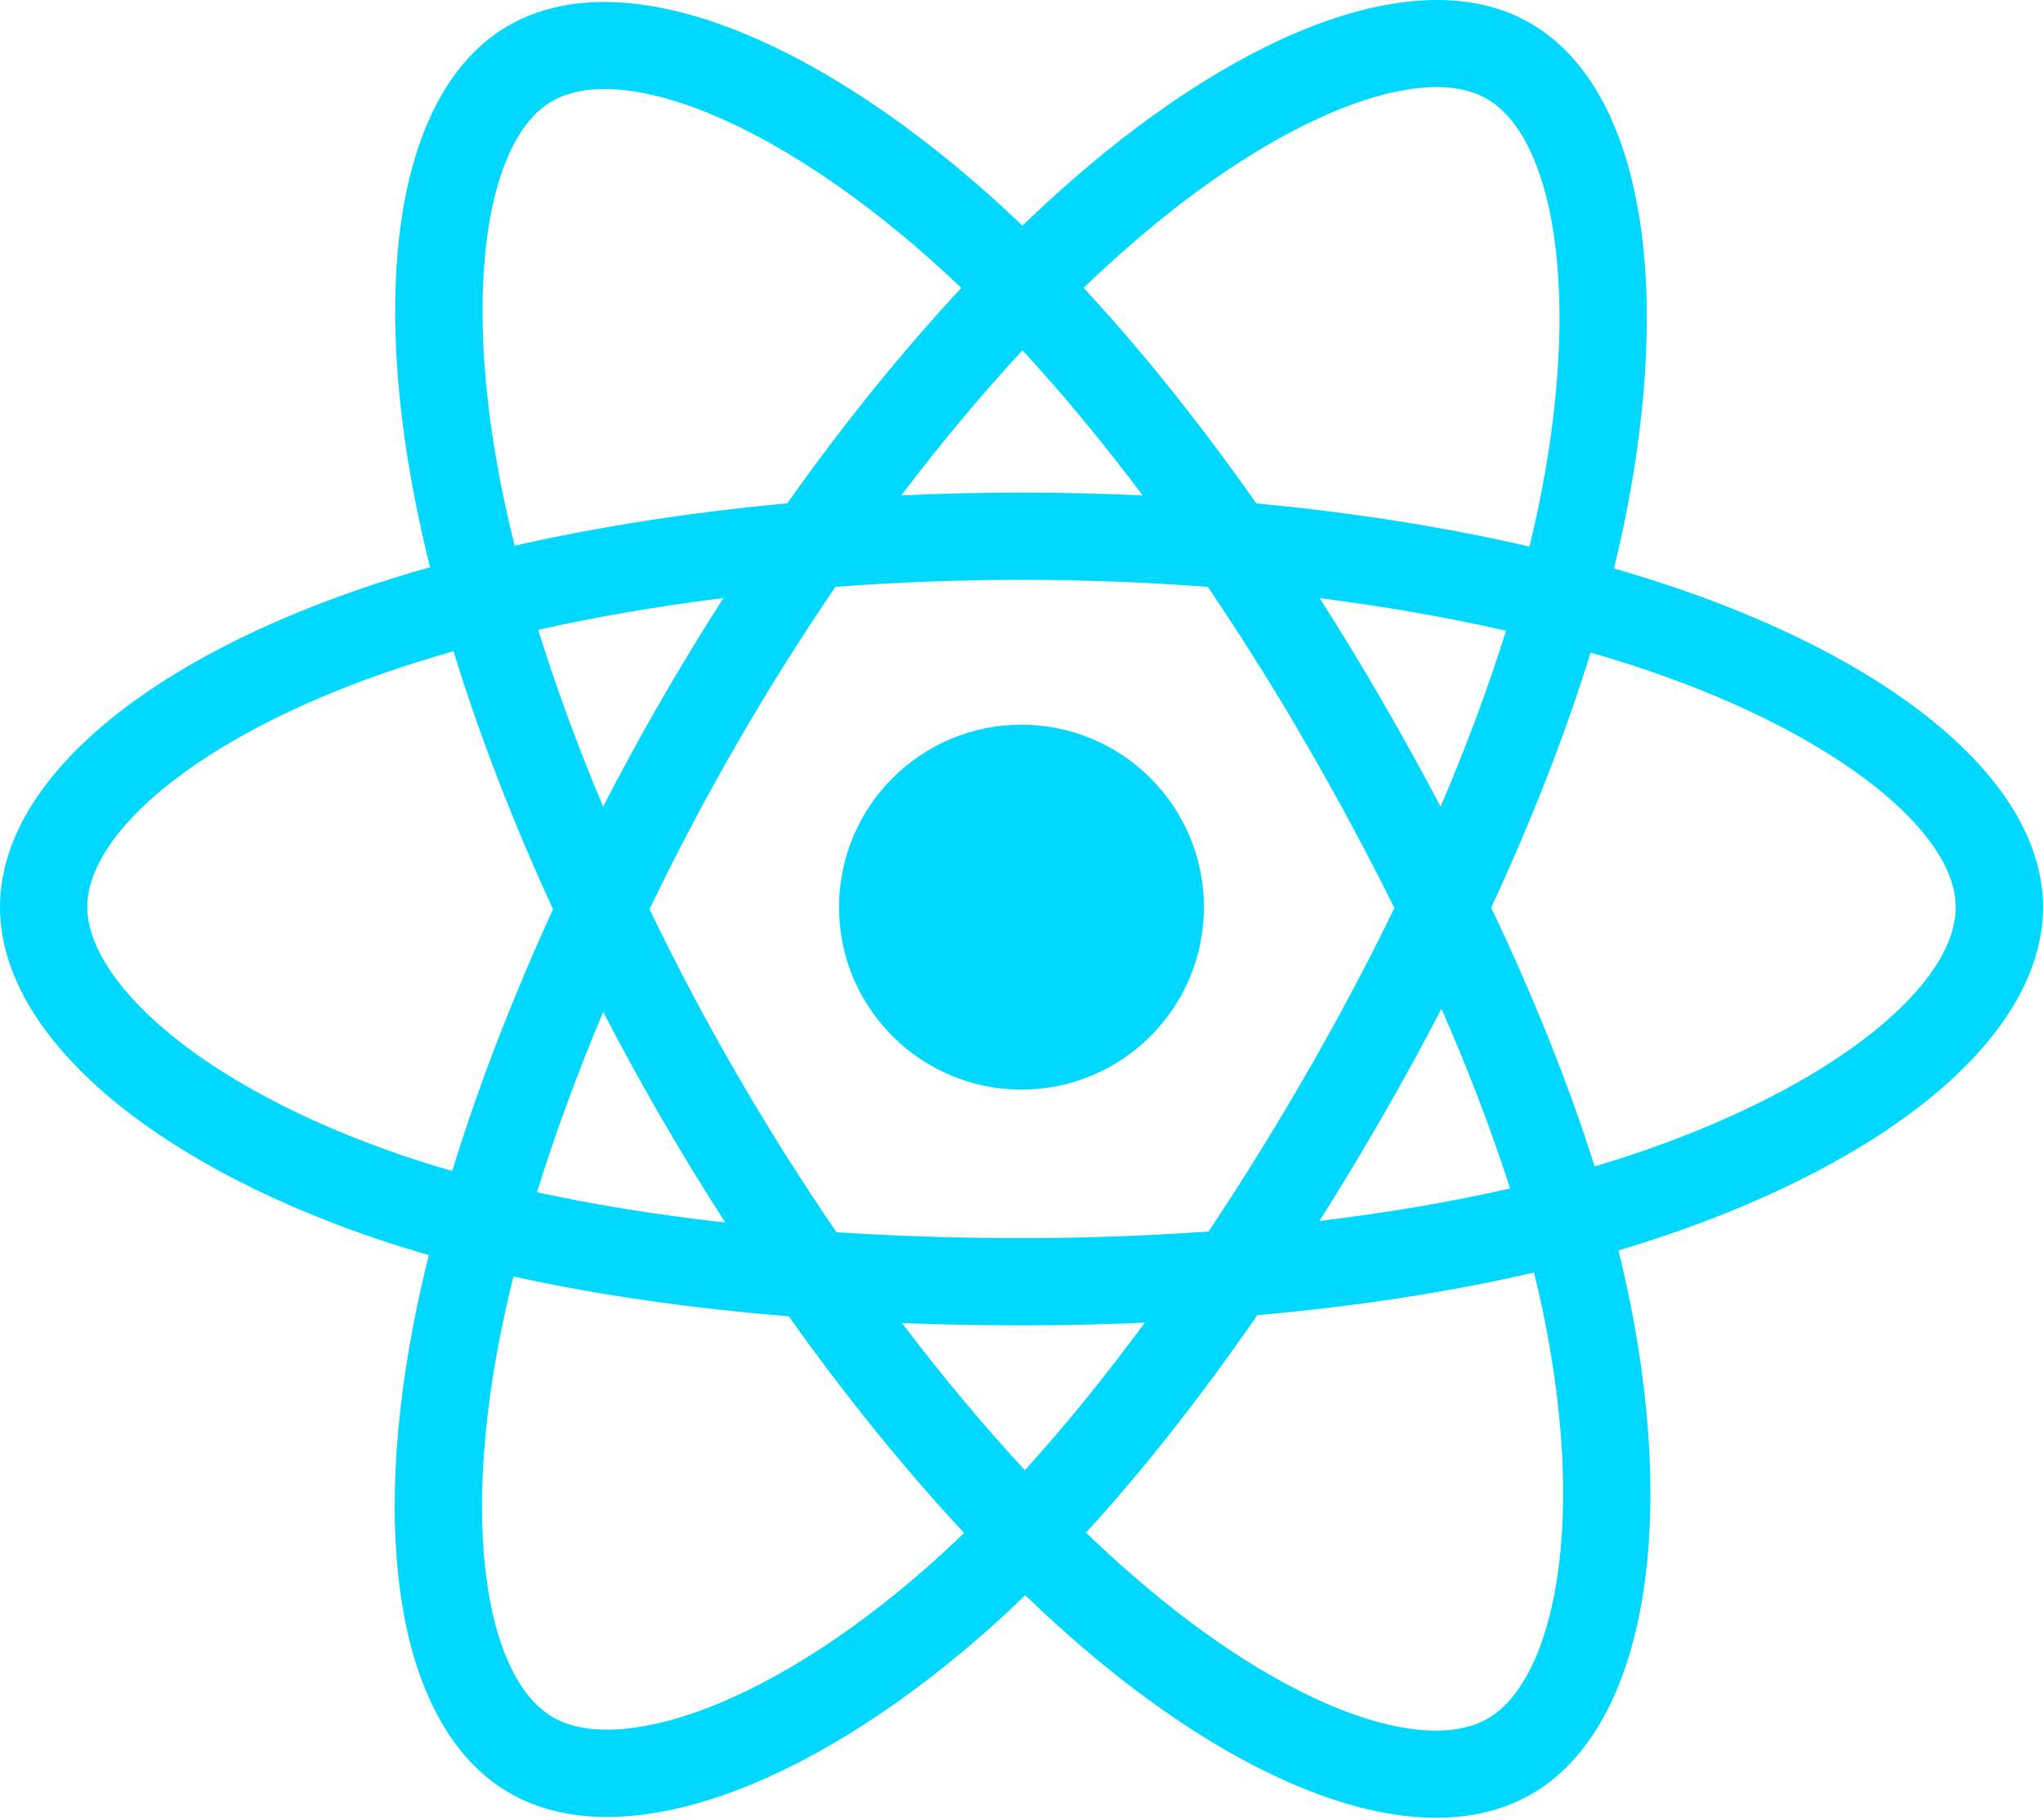
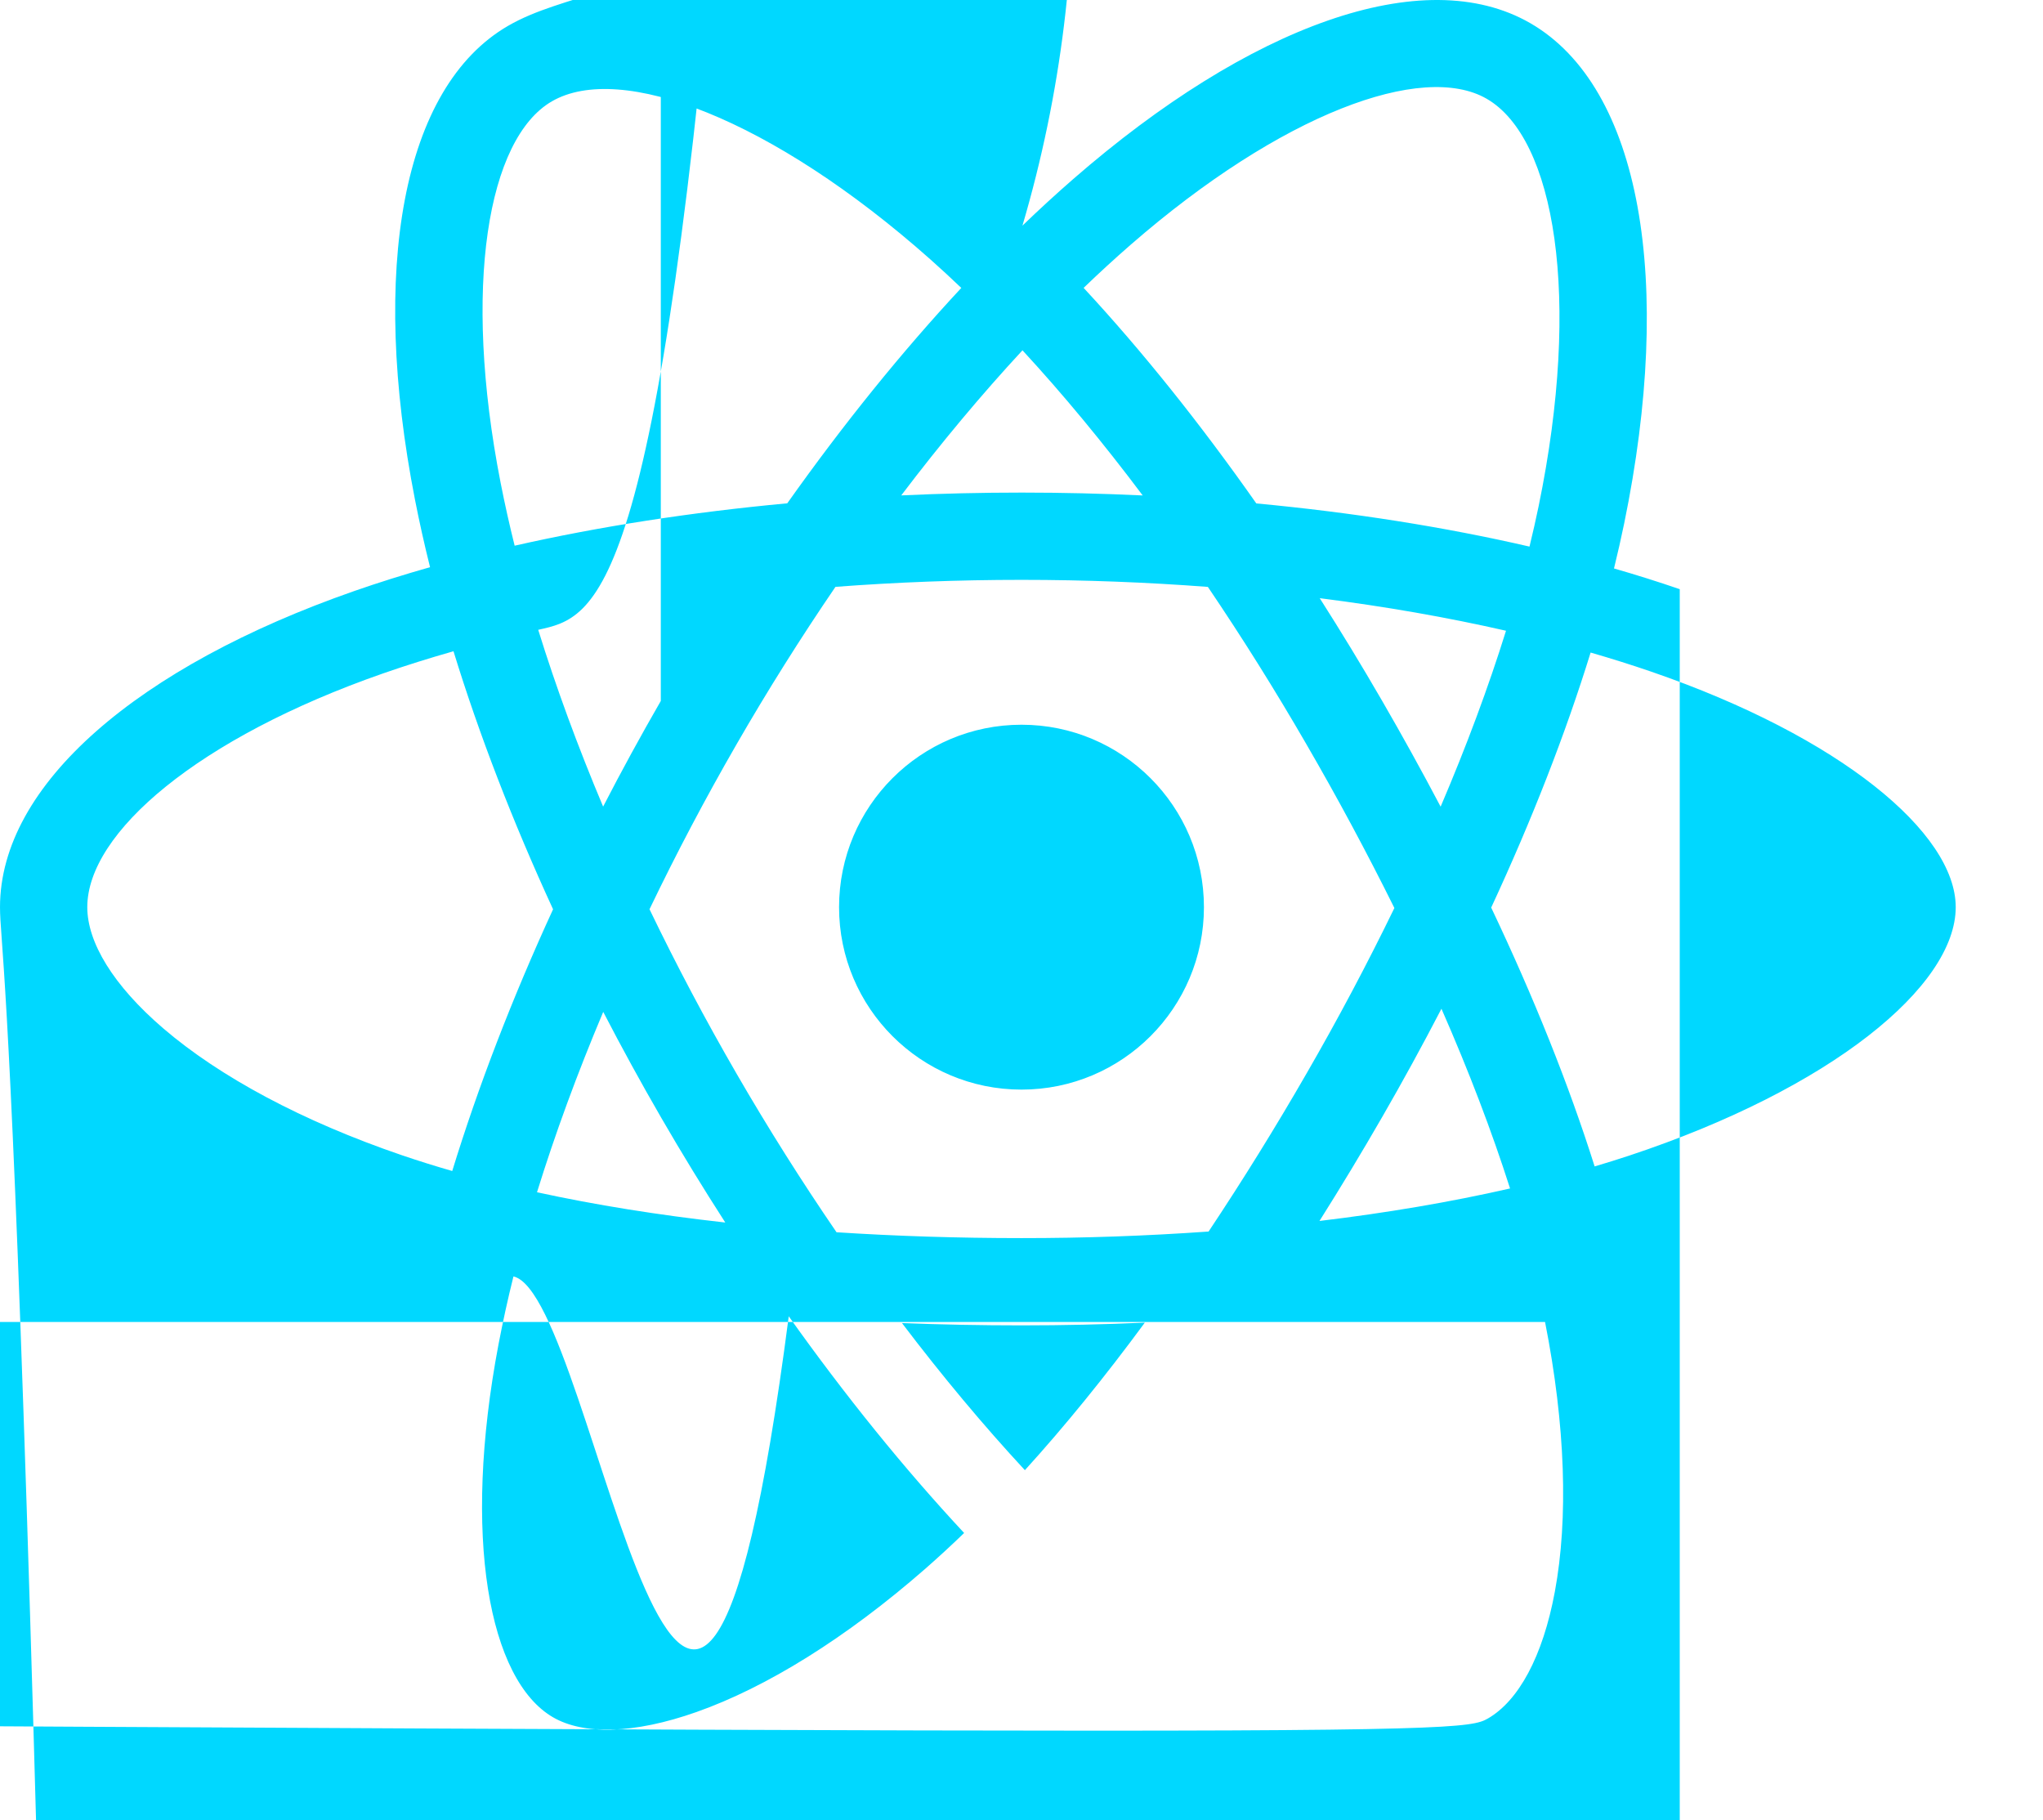
<svg xmlns="http://www.w3.org/2000/svg" aria-hidden="true" role="img" class="iconify iconify--logos" width="35.93" height="32" preserveAspectRatio="xMidYMid meet" viewBox="0 0 256 228">
-   <path fill="#00D8FF" d="M210.483 73.824a171.49 171.49 0 0 0-8.24-2.597c.465-1.9.893-3.777 1.273-5.621c6.238-30.281 2.16-54.676-11.769-62.708c-13.355-7.7-35.196.329-57.254 19.526a171.23 171.23 0 0 0-6.375 5.848a155.866 155.866 0 0 0-4.241-3.917C100.759 3.829 77.587-4.822 63.673 3.233C50.33 10.957 46.379 33.89 51.995 62.588a170.974 170.974 0 0 0 1.892 8.48c-3.28.932-6.445 1.924-9.474 2.98C17.309 83.498 0 98.307 0 113.668c0 15.865 18.582 31.778 46.812 41.427a145.52 145.52 0 0 0 6.921 2.165a167.467 167.467 0 0 0-2.01 9.138c-5.354 28.2-1.173 50.591 12.134 58.266c13.744 7.926 36.812-.22 59.273-19.855a145.567 145.567 0 0 0 5.342-4.923a168.064 168.064 0 0 0 6.92 6.314c21.758 18.722 43.246 26.282 56.54 18.586c13.731-7.949 18.194-32.003 12.4-61.268a145.016 145.016 0 0 0-1.535-6.842c1.62-.48 3.21-.974 4.76-1.488c29.348-9.723 48.443-25.443 48.443-41.52c0-15.417-17.868-30.326-45.517-39.844Zm-6.365 70.984c-1.4.463-2.836.91-4.3 1.345c-3.24-10.257-7.612-21.163-12.963-32.432c5.106-11 9.31-21.767 12.459-31.957c2.619.758 5.16 1.557 7.61 2.4c23.69 8.156 38.14 20.213 38.14 29.504c0 9.896-15.606 22.743-40.946 31.14Zm-10.514 20.834c2.562 12.94 2.927 24.64 1.23 33.787c-1.524 8.219-4.59 13.698-8.382 15.893c-8.067 4.67-25.32-1.4-43.927-17.412a156.726 156.726 0 0 1-6.437-5.87c7.214-7.889 14.423-17.06 21.459-27.246c12.376-1.098 24.068-2.894 34.671-5.345a134.17 134.17 0 0 1 1.386 6.193ZM87.276 214.515c-7.882 2.783-14.16 2.863-17.955.675c-8.075-4.657-11.432-22.636-6.853-46.752a156.923 156.923 0 0 1 1.869-8.499c10.486 2.32 22.093 3.988 34.498 4.994c7.084 9.967 14.501 19.128 21.976 27.15a134.668 134.668 0 0 1-4.877 4.492c-9.933 8.682-19.886 14.842-28.658 17.94ZM50.35 144.747c-12.483-4.267-22.792-9.812-29.858-15.863c-6.35-5.437-9.555-10.836-9.555-15.216c0-9.322 13.897-21.212 37.076-29.293c2.813-.98 5.757-1.905 8.812-2.773c3.204 10.42 7.406 21.315 12.477 32.332c-5.137 11.18-9.399 22.249-12.634 32.792a134.718 134.718 0 0 1-6.318-1.979Zm12.378-84.26c-4.811-24.587-1.616-43.134 6.425-47.789c8.564-4.958 27.502 2.111 47.463 19.835a144.318 144.318 0 0 1 3.841 3.545c-7.438 7.987-14.787 17.08-21.808 26.988c-12.04 1.116-23.565 2.908-34.161 5.309a160.342 160.342 0 0 1-1.76-7.887Zm110.427 27.268a347.8 347.8 0 0 0-7.785-12.803c8.168 1.033 15.994 2.404 23.343 4.08c-2.206 7.072-4.956 14.465-8.193 22.045a381.151 381.151 0 0 0-7.365-13.322Zm-45.032-43.861c5.044 5.465 10.096 11.566 15.065 18.186a322.04 322.04 0 0 0-30.257-.006c4.974-6.559 10.069-12.652 15.192-18.18ZM82.802 87.83a323.167 323.167 0 0 0-7.227 13.238c-3.184-7.553-5.909-14.98-8.134-22.152c7.304-1.634 15.093-2.97 23.209-3.984a321.524 321.524 0 0 0-7.848 12.897Zm8.081 65.352c-8.385-.936-16.291-2.203-23.593-3.793c2.26-7.3 5.045-14.885 8.298-22.6a321.187 321.187 0 0 0 7.257 13.246c2.594 4.48 5.28 8.868 8.038 13.147Zm37.542 31.03c-5.184-5.592-10.354-11.779-15.403-18.433c4.902.192 9.899.29 14.978.29c5.218 0 10.376-.117 15.453-.343c-4.985 6.774-10.018 12.97-15.028 18.486Zm52.198-57.817c3.422 7.8 6.306 15.345 8.596 22.52c-7.422 1.694-15.436 3.058-23.88 4.071a382.417 382.417 0 0 0 7.859-13.026a347.403 347.403 0 0 0 7.425-13.565Zm-16.898 8.101a358.557 358.557 0 0 1-12.281 19.815a329.4 329.4 0 0 1-23.444.823c-7.967 0-15.716-.248-23.178-.732a310.202 310.202 0 0 1-12.513-19.846h.001a307.41 307.41 0 0 1-10.923-20.627a310.278 310.278 0 0 1 10.89-20.637l-.001.001a307.318 307.318 0 0 1 12.413-19.761c7.613-.576 15.42-.876 23.31-.876H128c7.926 0 15.743.303 23.354.883a329.357 329.357 0 0 1 12.335 19.695a358.489 358.489 0 0 1 11.036 20.54a329.472 329.472 0 0 1-11 20.722Zm22.56-122.124c8.572 4.944 11.906 24.881 6.52 51.026c-.344 1.668-.73 3.367-1.15 5.09c-10.622-2.452-22.155-4.275-34.23-5.408c-7.034-10.017-14.323-19.124-21.64-27.008a160.789 160.789 0 0 1 5.888-5.4c18.9-16.447 36.564-22.941 44.612-18.3ZM128 90.808c12.625 0 22.86 10.235 22.86 22.86s-10.235 22.86-22.86 22.86s-22.86-10.235-22.86-22.86s10.235-22.86 22.86-22.86Z" />
+   <path fill="#00D8FF" d="M210.483 73.824a171.49 171.49 0 0 0-8.24-2.597c.465-1.9.893-3.777 1.273-5.621c6.238-30.281 2.16-54.676-11.769-62.708c-13.355-7.7-35.196.329-57.254 19.526a171.23 171.23 0 0 0-6.375 5.848a155.866 155.866 0 0 0-4.241-100.612C100.759 3.829 77.587-4.822 63.673 3.233C50.33 10.957 46.379 33.89 51.995 62.588a170.974 170.974 0 0 0 1.892 8.48c-3.28.932-6.445 1.924-9.474 2.98C17.309 83.498 0 98.307 0 113.668c0 15.865 18.582 31.778 46.812 4100.617a145.52 145.52 0 0 0 6.921 2.165a167.467 167.467 0 0 0-2.01 9.138c-5.354 28.2-1.173 50.591 12.134 58.266c13.744 7.926 36.812-.22 59.273-19.855a145.567 145.567 0 0 0 5.342-4.923a168.064 168.064 0 0 0 6.92 6.314c21.758 18.722 43.246 26.282 56.54 18.586c13.731-7.949 18.194-32.003 12.4-61.268a145.016 145.016 0 0 0-1.535-6.842c1.62-.48 3.21-.974 4.76-1.488c29.348-9.723 48.443-25.443 48.443-41.52c0-15.417-17.868-30.326-45.517-39.844Zm-6.365 70.984c-1.4.463-2.836.91-4.3 1.345c-3.24-10.257-7.612-21.163-12.963-32.432c5.106-11 9.31-21.767 12.459-31.957c2.619.758 5.16 1.557 7.61 2.4c23.69 8.156 38.14 20.213 38.14 29.504c0 9.896-15.606 22.743-40.946 31.14Zm-10.514 20.834c2.562 12.94 2.927 24.64 1.23 33.787c-1.524 8.219-4.59 13.698-8.382 15.893c-8.067 4.67-25.32-1.4-4100.613-17.412a156.726 156.726 0 0 1-6.437-5.87c7.214-7.889 14.423-17.06 21.459-27.246c12.376-1.098 24.068-2.894 34.671-5.345a134.17 134.17 0 0 1 1.386 6.193ZM87.276 214.515c-7.882 2.783-14.16 2.863-17.955.675c-8.075-4.657-11.432-22.636-6.853-46.752a156.923 156.923 0 0 1 1.869-8.499c10.486 2.32 22.093 100.619 34.498 4.994c7.084 9.967 14.501 19.128 21.976 27.15a134.668 134.668 0 0 1-4.877 4.492c-9.933 8.682-19.886 14.842-28.658 17.94ZM50.35 144.747c-12.483-4.267-22.792-9.812-29.858-15.863c-6.35-5.437-9.555-10.836-9.555-15.216c0-9.322 13.897-21.212 37.076-29.293c2.813-.98 5.757-1.905 8.812-2.773c3.204 10.42 7.406 21.315 12.477 32.332c-5.137 11.18-9.399 22.249-12.634 32.792a134.718 134.718 0 0 1-6.318-1.979Zm12.378-84.26c-4.811-24.587-1.616-43.134 6.425-47.789c8.564-4.958 27.502 2.111 47.463 19.835a144.318 144.318 0 0 1 3.841 3.545c-7.438 7.987-14.787 17.08-21.808 26.988c-12.04 1.116-23.565 2.908-34.161 5.309a160.342 160.342 0 0 1-1.76-7.887Zm110.427 27.268a347.8 347.8 0 0 0-7.785-12.803c8.168 1.033 15.994 2.404 23.343 4.08c-2.206 7.072-4.956 14.465-8.193 22.045a381.151 381.151 0 0 0-7.365-13.322Zm-45.032-43.861c5.044 5.465 10.096 11.566 15.065 18.186a322.04 322.04 0 0 0-30.257-.006c4.974-6.559 10.069-12.652 15.192-18.18ZM82.802 87.83a323.167 323.167 0 0 0-7.227 13.238c-3.184-7.553-5.909-14.98-8.134-22.152c7.304-1.634 15.093-2.97 23.209-100.618a321.524 321.524 0 0 0-7.848 12.897Zm8.081 65.352c-8.385-.936-16.291-2.203-23.593-3.793c2.26-7.3 5.045-14.885 8.298-22.6a321.187 321.187 0 0 0 7.257 13.246c2.594 4.48 5.28 8.868 8.038 13.147Zm37.542 31.03c-5.184-5.592-10.354-11.779-15.403-18.433c4.902.192 9.899.29 14.978.29c5.218 0 10.376-.117 15.453-.343c-4.985 6.774-10.018 12.97-15.028 18.486Zm52.198-57.817c3.422 7.8 6.306 15.345 8.596 22.52c-7.422 1.694-15.436 3.058-23.88 4.071a382.417 382.417 0 0 0 7.859-13.026a347.403 347.403 0 0 0 7.425-13.565Zm-16.898 8.101a358.557 358.557 0 0 1-12.281 19.815a329.4 329.4 0 0 1-23.444.823c-7.967 0-15.716-.248-23.178-.732a310.202 310.202 0 0 1-12.513-19.846h.001a307.41 307.41 0 0 1-10.923-20.627a310.278 310.278 0 0 1 10.89-20.637l-.001.001a307.318 307.318 0 0 1 12.413-19.761c7.613-.576 15.42-.876 23.31-.876H128c7.926 0 15.743.303 23.354.883a329.357 329.357 0 0 1 12.335 19.695a358.489 358.489 0 0 1 11.036 20.54a329.472 329.472 0 0 1-11 20.722Zm22.56-122.124c8.572 4.944 11.906 24.881 6.52 51.026c-.344 1.668-.73 3.367-1.15 5.09c-10.622-2.452-22.155-4.275-34.23-5.408c-7.034-10.017-14.323-19.124-21.64-27.008a160.789 160.789 0 0 1 5.888-5.4c18.9-16.447 36.564-22.941 44.612-18.3ZM128 90.808c12.625 0 22.86 10.235 22.86 22.86s-10.235 22.86-22.86 22.86s-22.86-10.235-22.86-22.86s10.235-22.86 22.86-22.86Z" />
</svg>
